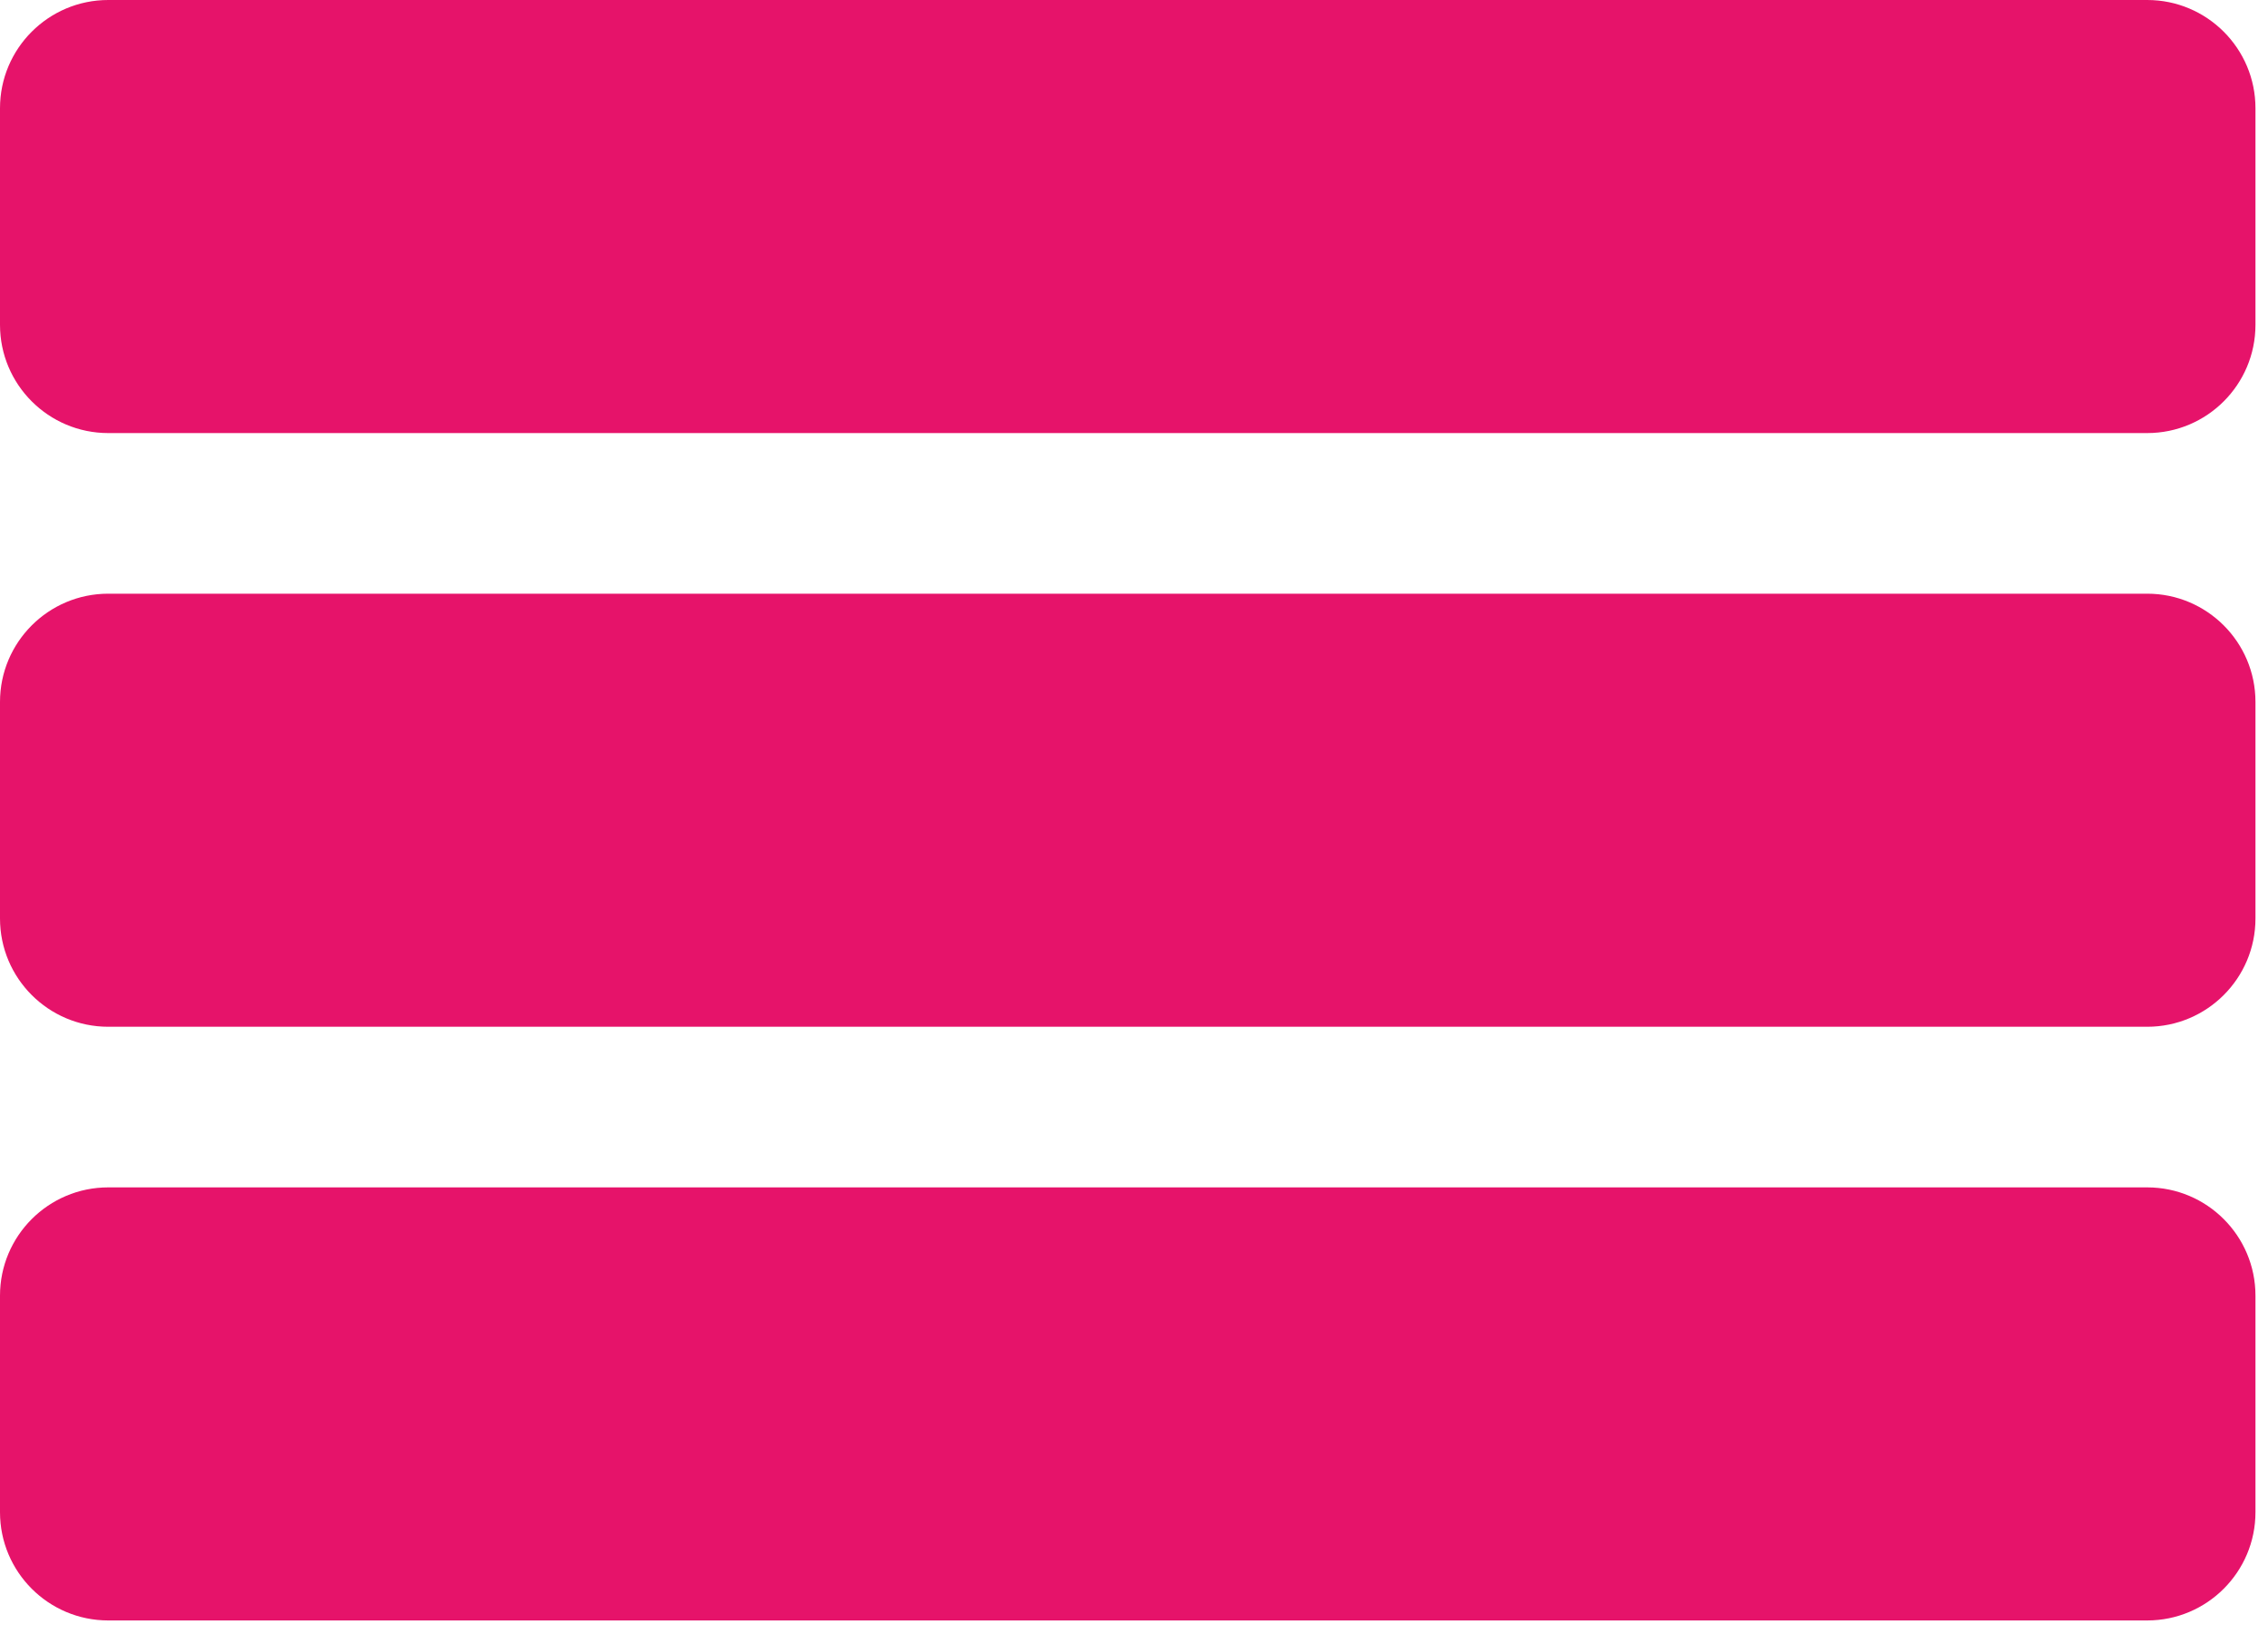
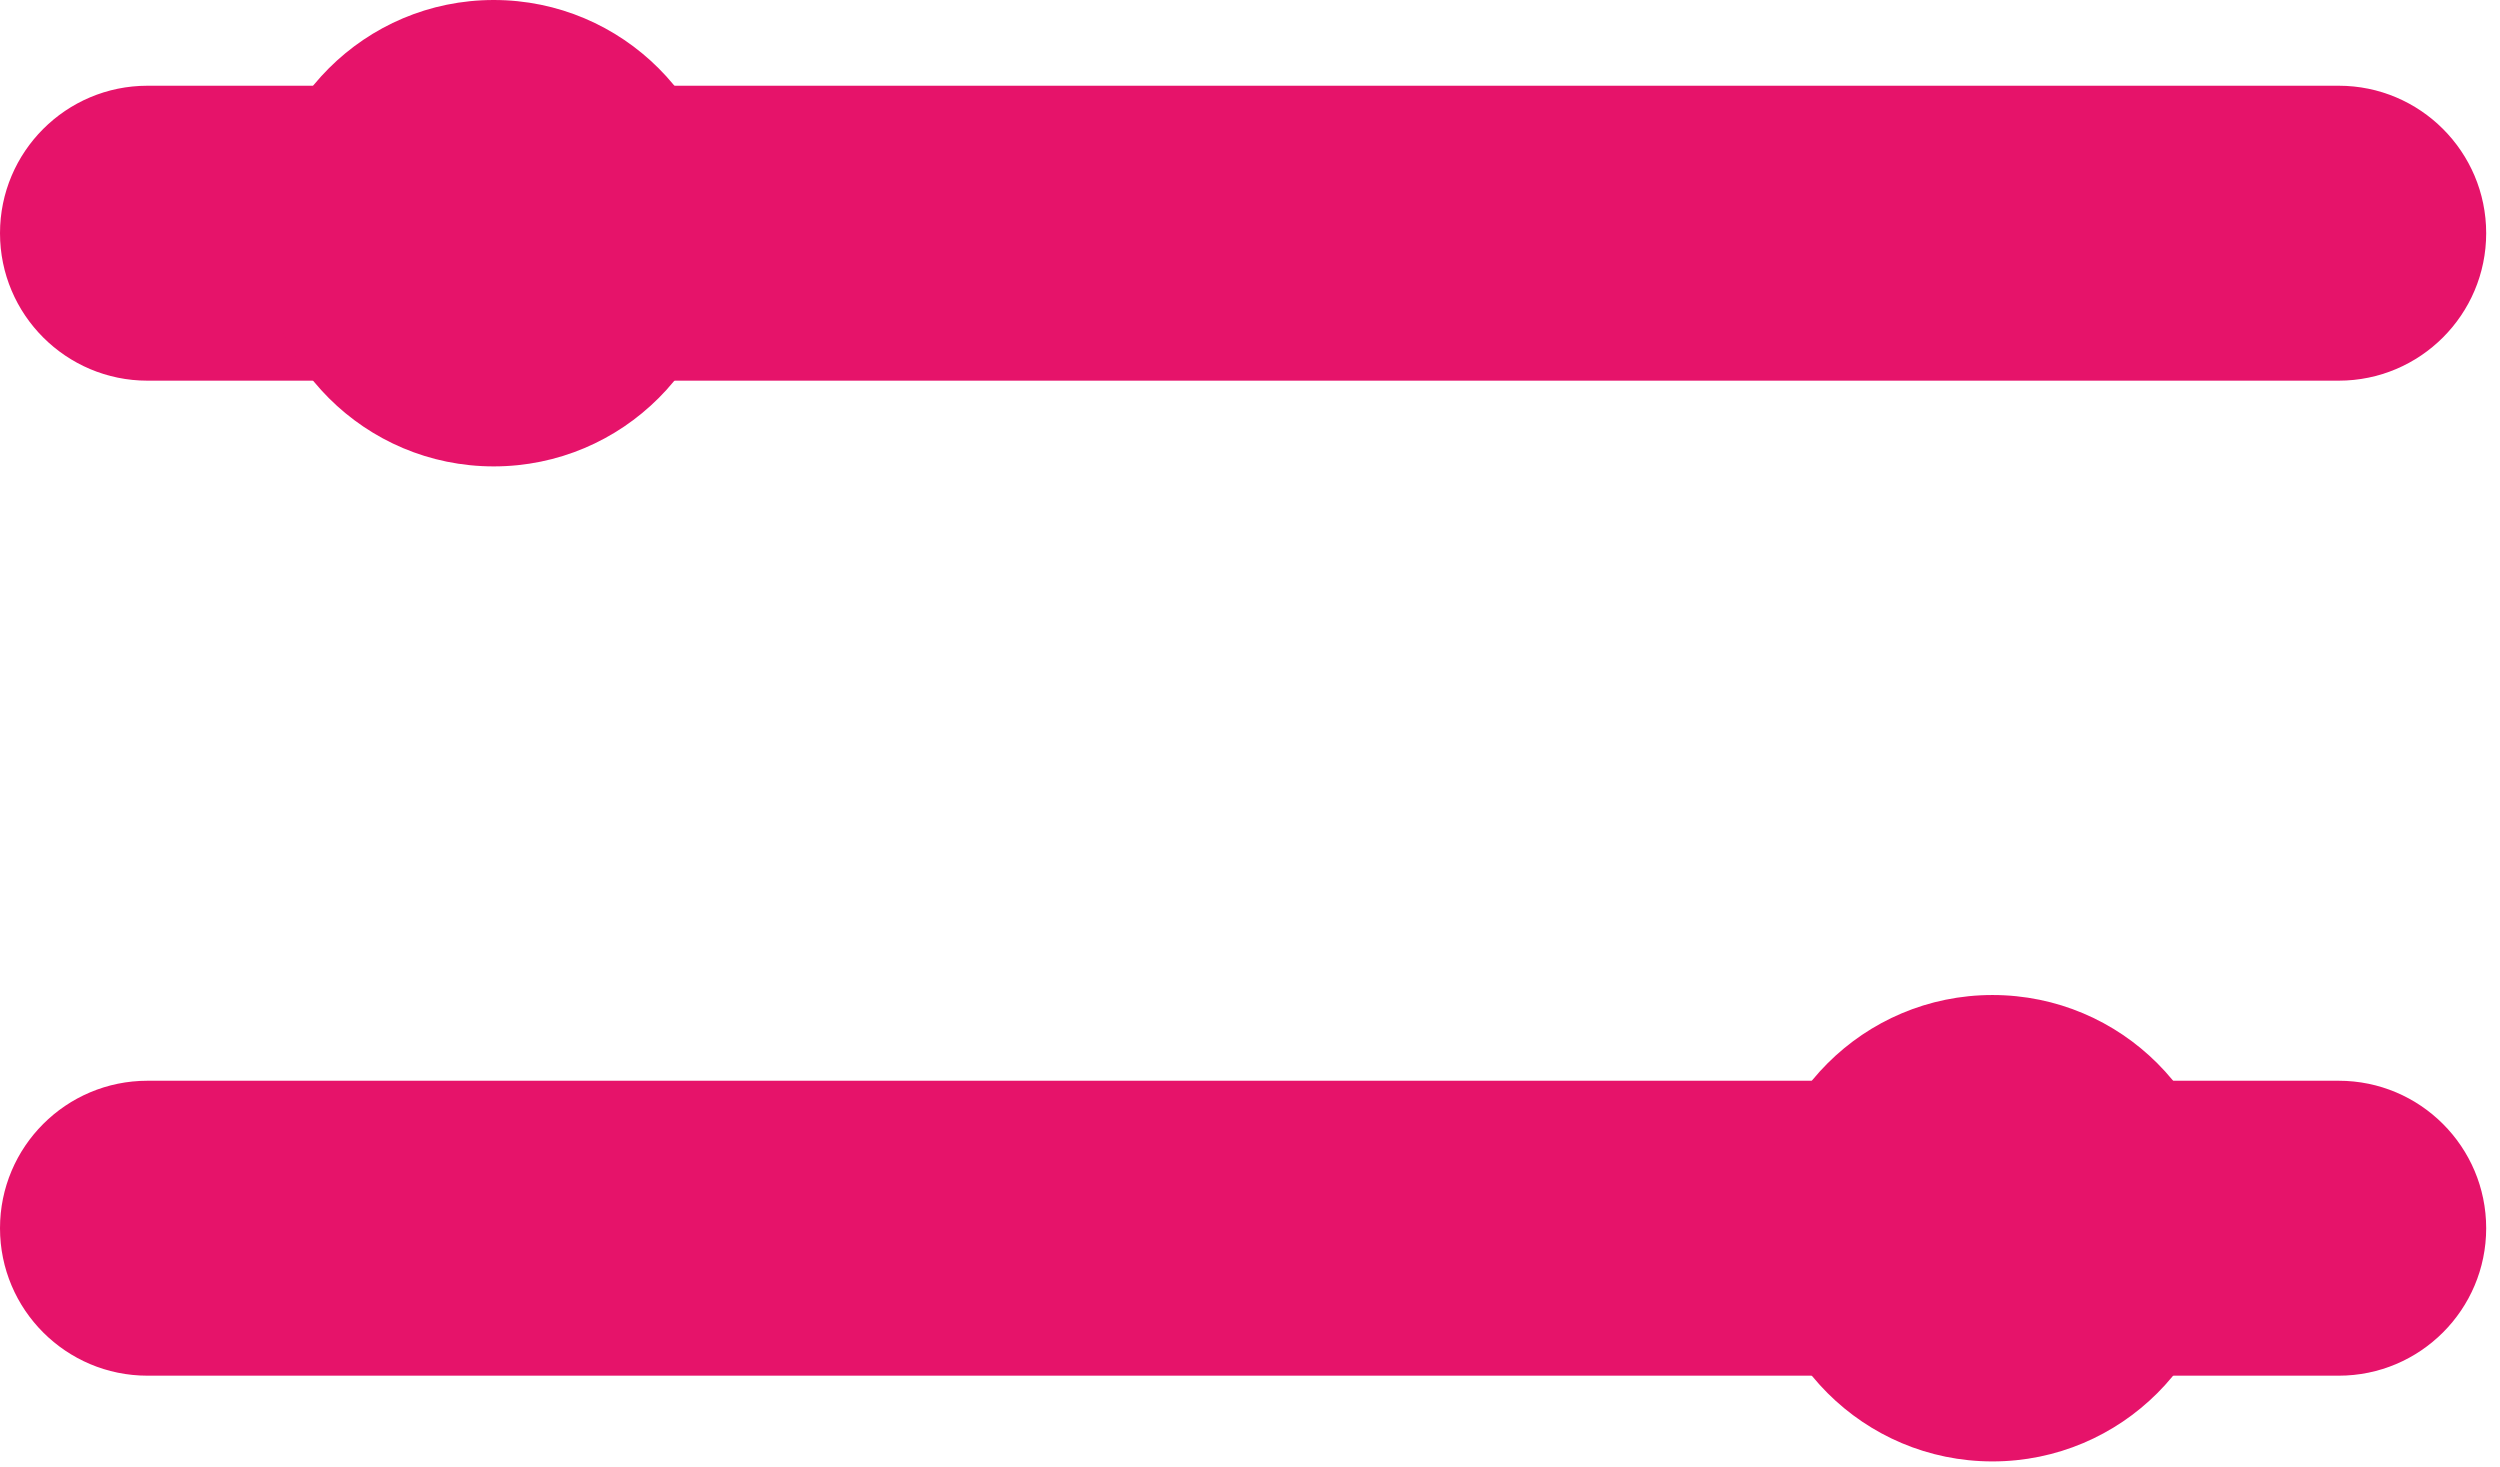
- <svg xmlns="http://www.w3.org/2000/svg" width="100%" height="100%" viewBox="0 0 150 108" version="1.1" xml:space="preserve" style="fill-rule:evenodd;clip-rule:evenodd;stroke-linejoin:round;stroke-miterlimit:2;">
-   <g>
-     <path d="M149.171,46.422l0,14.32c0,3.952 -3.208,7.16 -7.16,7.16l-134.851,0c-3.952,0 -7.16,-3.208 -7.16,-7.16l0,-14.32c0,-3.952 3.208,-7.16 7.16,-7.16l134.851,0c3.952,0 7.16,3.208 7.16,7.16Z" style="fill:#e6136a;" />
-     <path d="M149.171,85.684l0,14.32c0,3.952 -3.208,7.16 -7.16,7.16l-134.851,0c-3.952,0 -7.16,-3.208 -7.16,-7.16l0,-14.32c0,-3.952 3.208,-7.16 7.16,-7.16l134.851,0c3.952,0 7.16,3.208 7.16,7.16Z" style="fill:#e6136a;" />
-     <path d="M149.171,7.16l0,14.32c0,3.952 -3.208,7.16 -7.16,7.16l-134.851,0c-3.952,0 -7.16,-3.208 -7.16,-7.16l0,-14.32c0,-3.952 3.208,-7.16 7.16,-7.16l134.851,0c3.952,0 7.16,3.208 7.16,7.16Z" style="fill:#e6136a;" />
-   </g>
+ <svg xmlns="http://www.w3.org/2000/svg" width="100%" height="100%" viewBox="0 0 150 88" version="1.1" xml:space="preserve" style="fill-rule:evenodd;clip-rule:evenodd;stroke-linejoin:round;stroke-miterlimit:2;">
+   <path d="M149.171,13.992c0,4.883 -3.965,8.848 -8.848,8.848l-131.475,0c-4.883,0 -8.848,-3.965 -8.848,-8.848c0,-4.883 3.965,-8.848 8.848,-8.848l131.475,0c4.883,0 8.848,3.965 8.848,8.848Z" style="fill:#e6136a;" />
+   <circle cx="29.624" cy="13.992" r="13.992" style="fill:#e6136a;" />
+   <path d="M-0,73.693c0,4.883 3.965,8.848 8.848,8.848l131.475,0c4.883,0 8.848,-3.965 8.848,-8.848c0,-4.883 -3.965,-8.848 -8.848,-8.848l-131.475,0c-4.883,0 -8.848,3.965 -8.848,8.848Z" style="fill:#e6136a;" />
+   <circle cx="119.548" cy="73.693" r="13.992" style="fill:#e6136a;" />
</svg>
